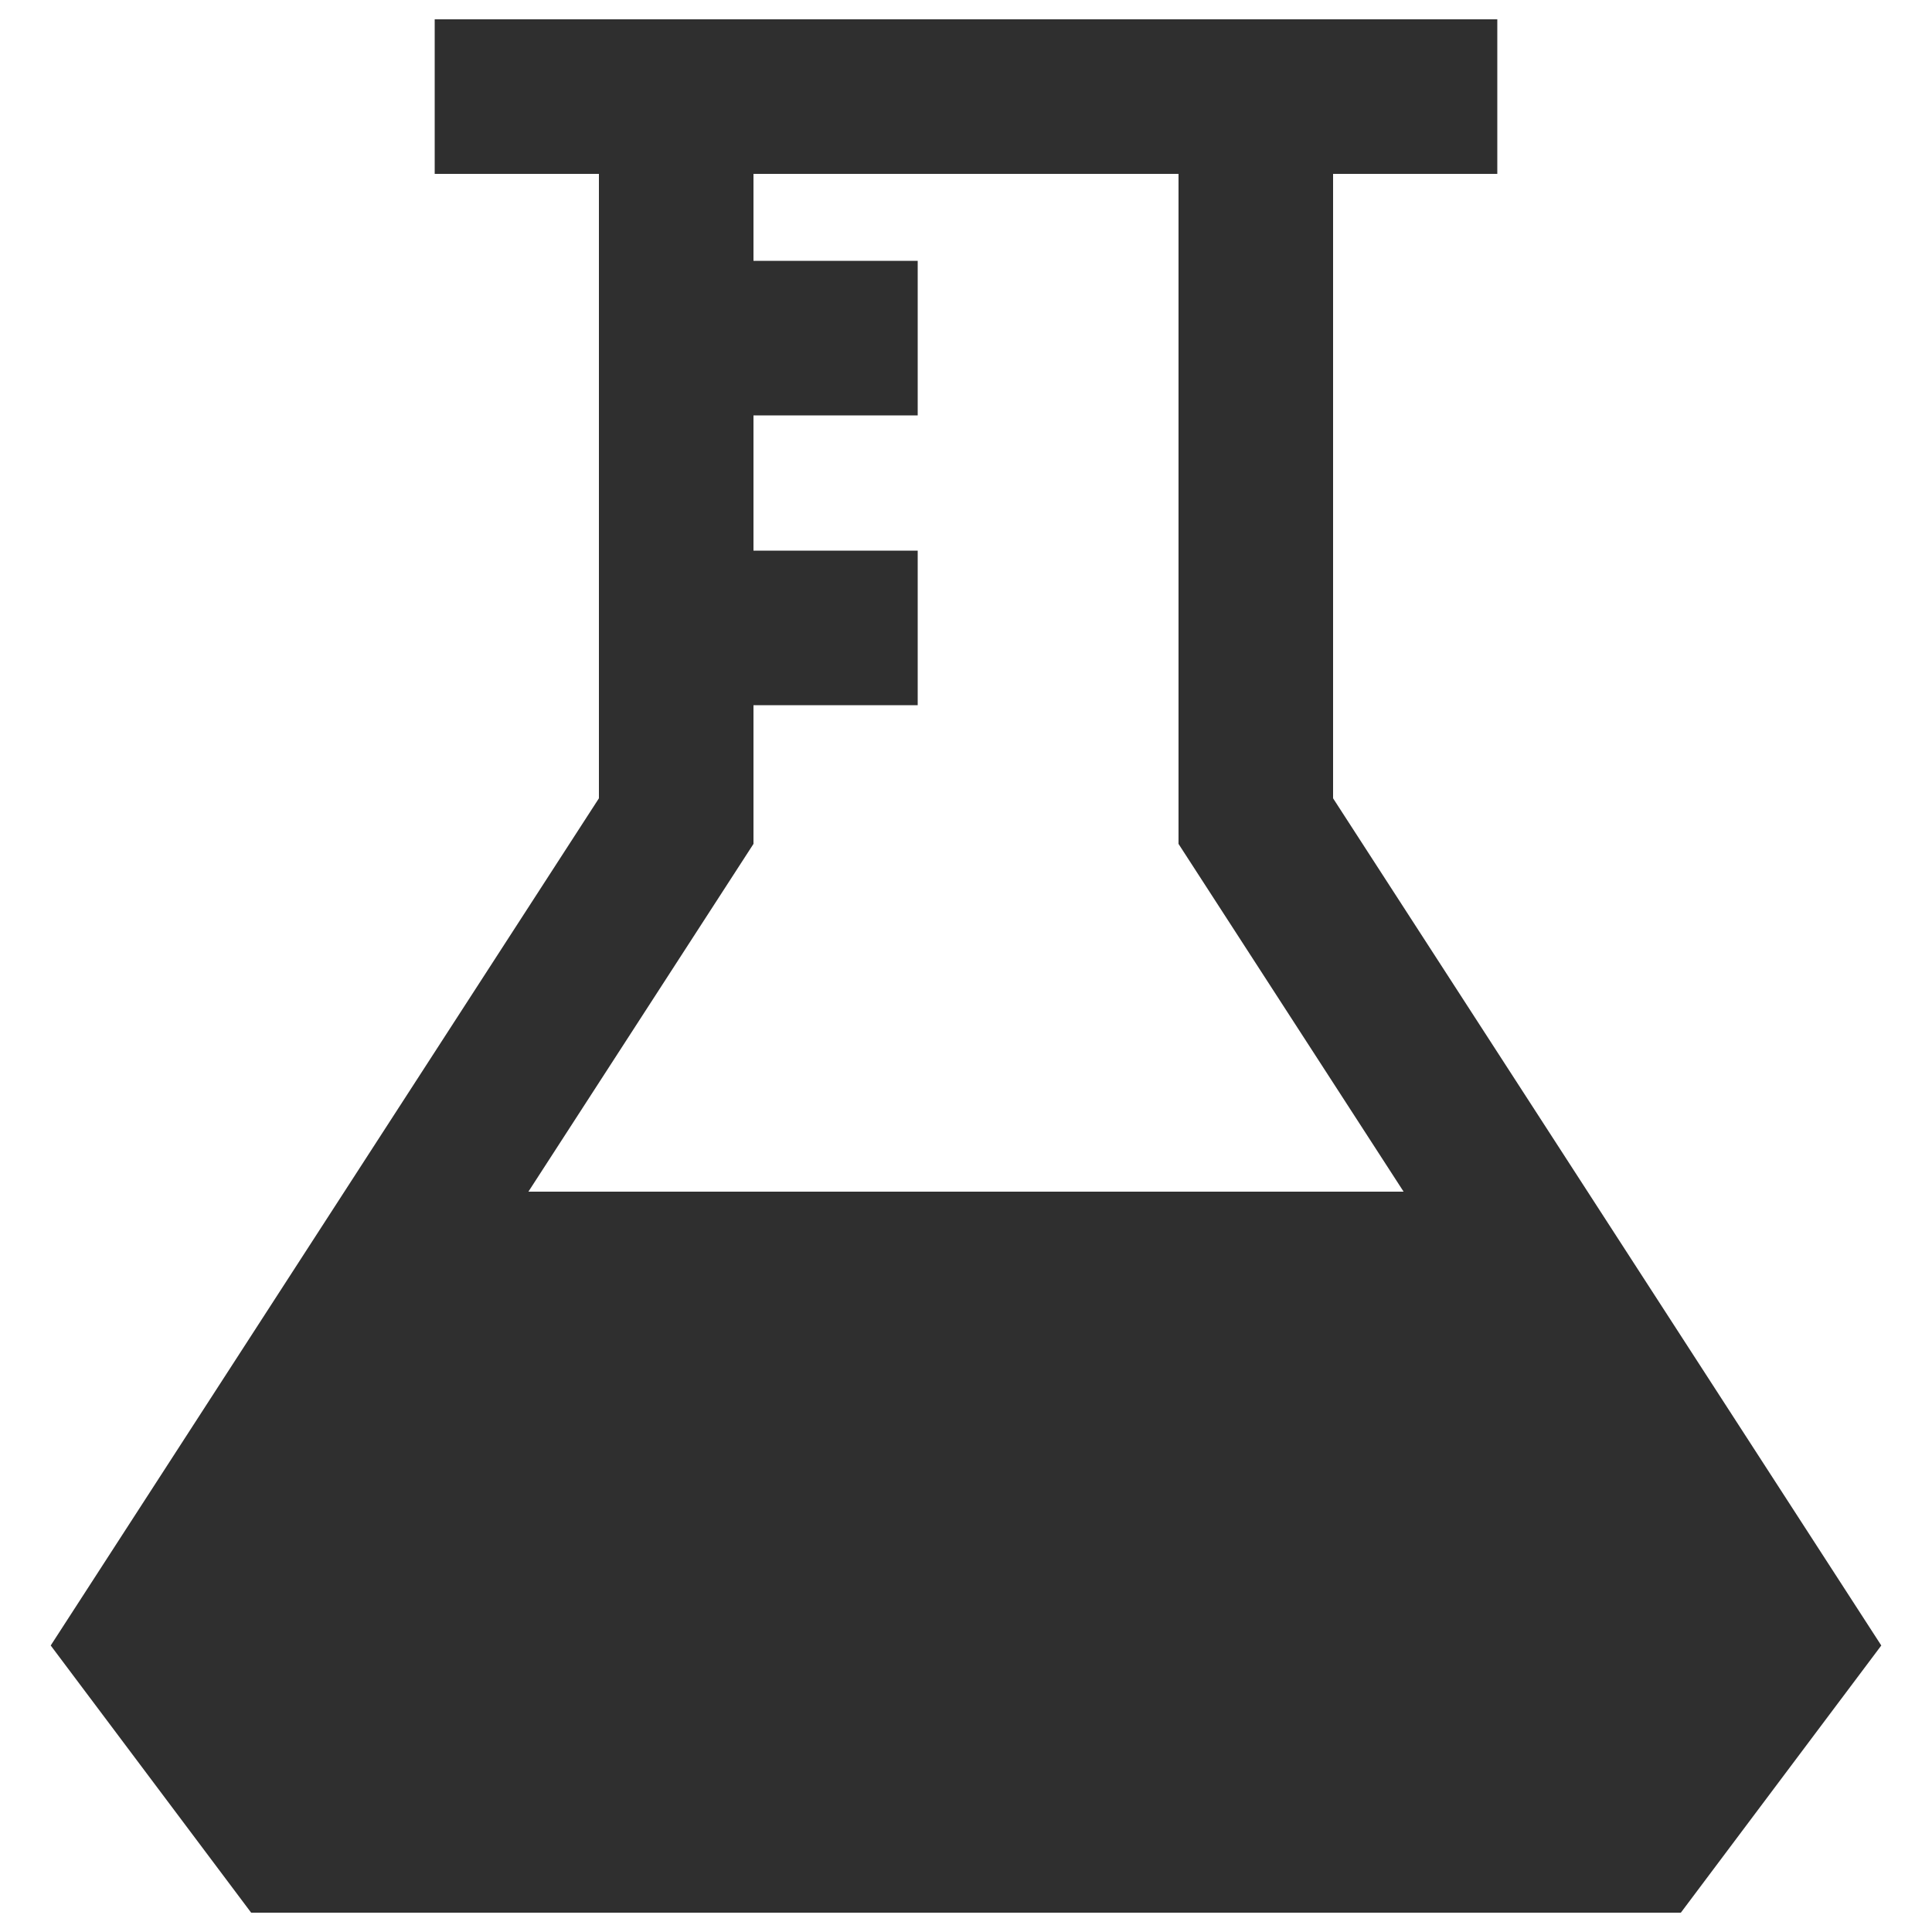
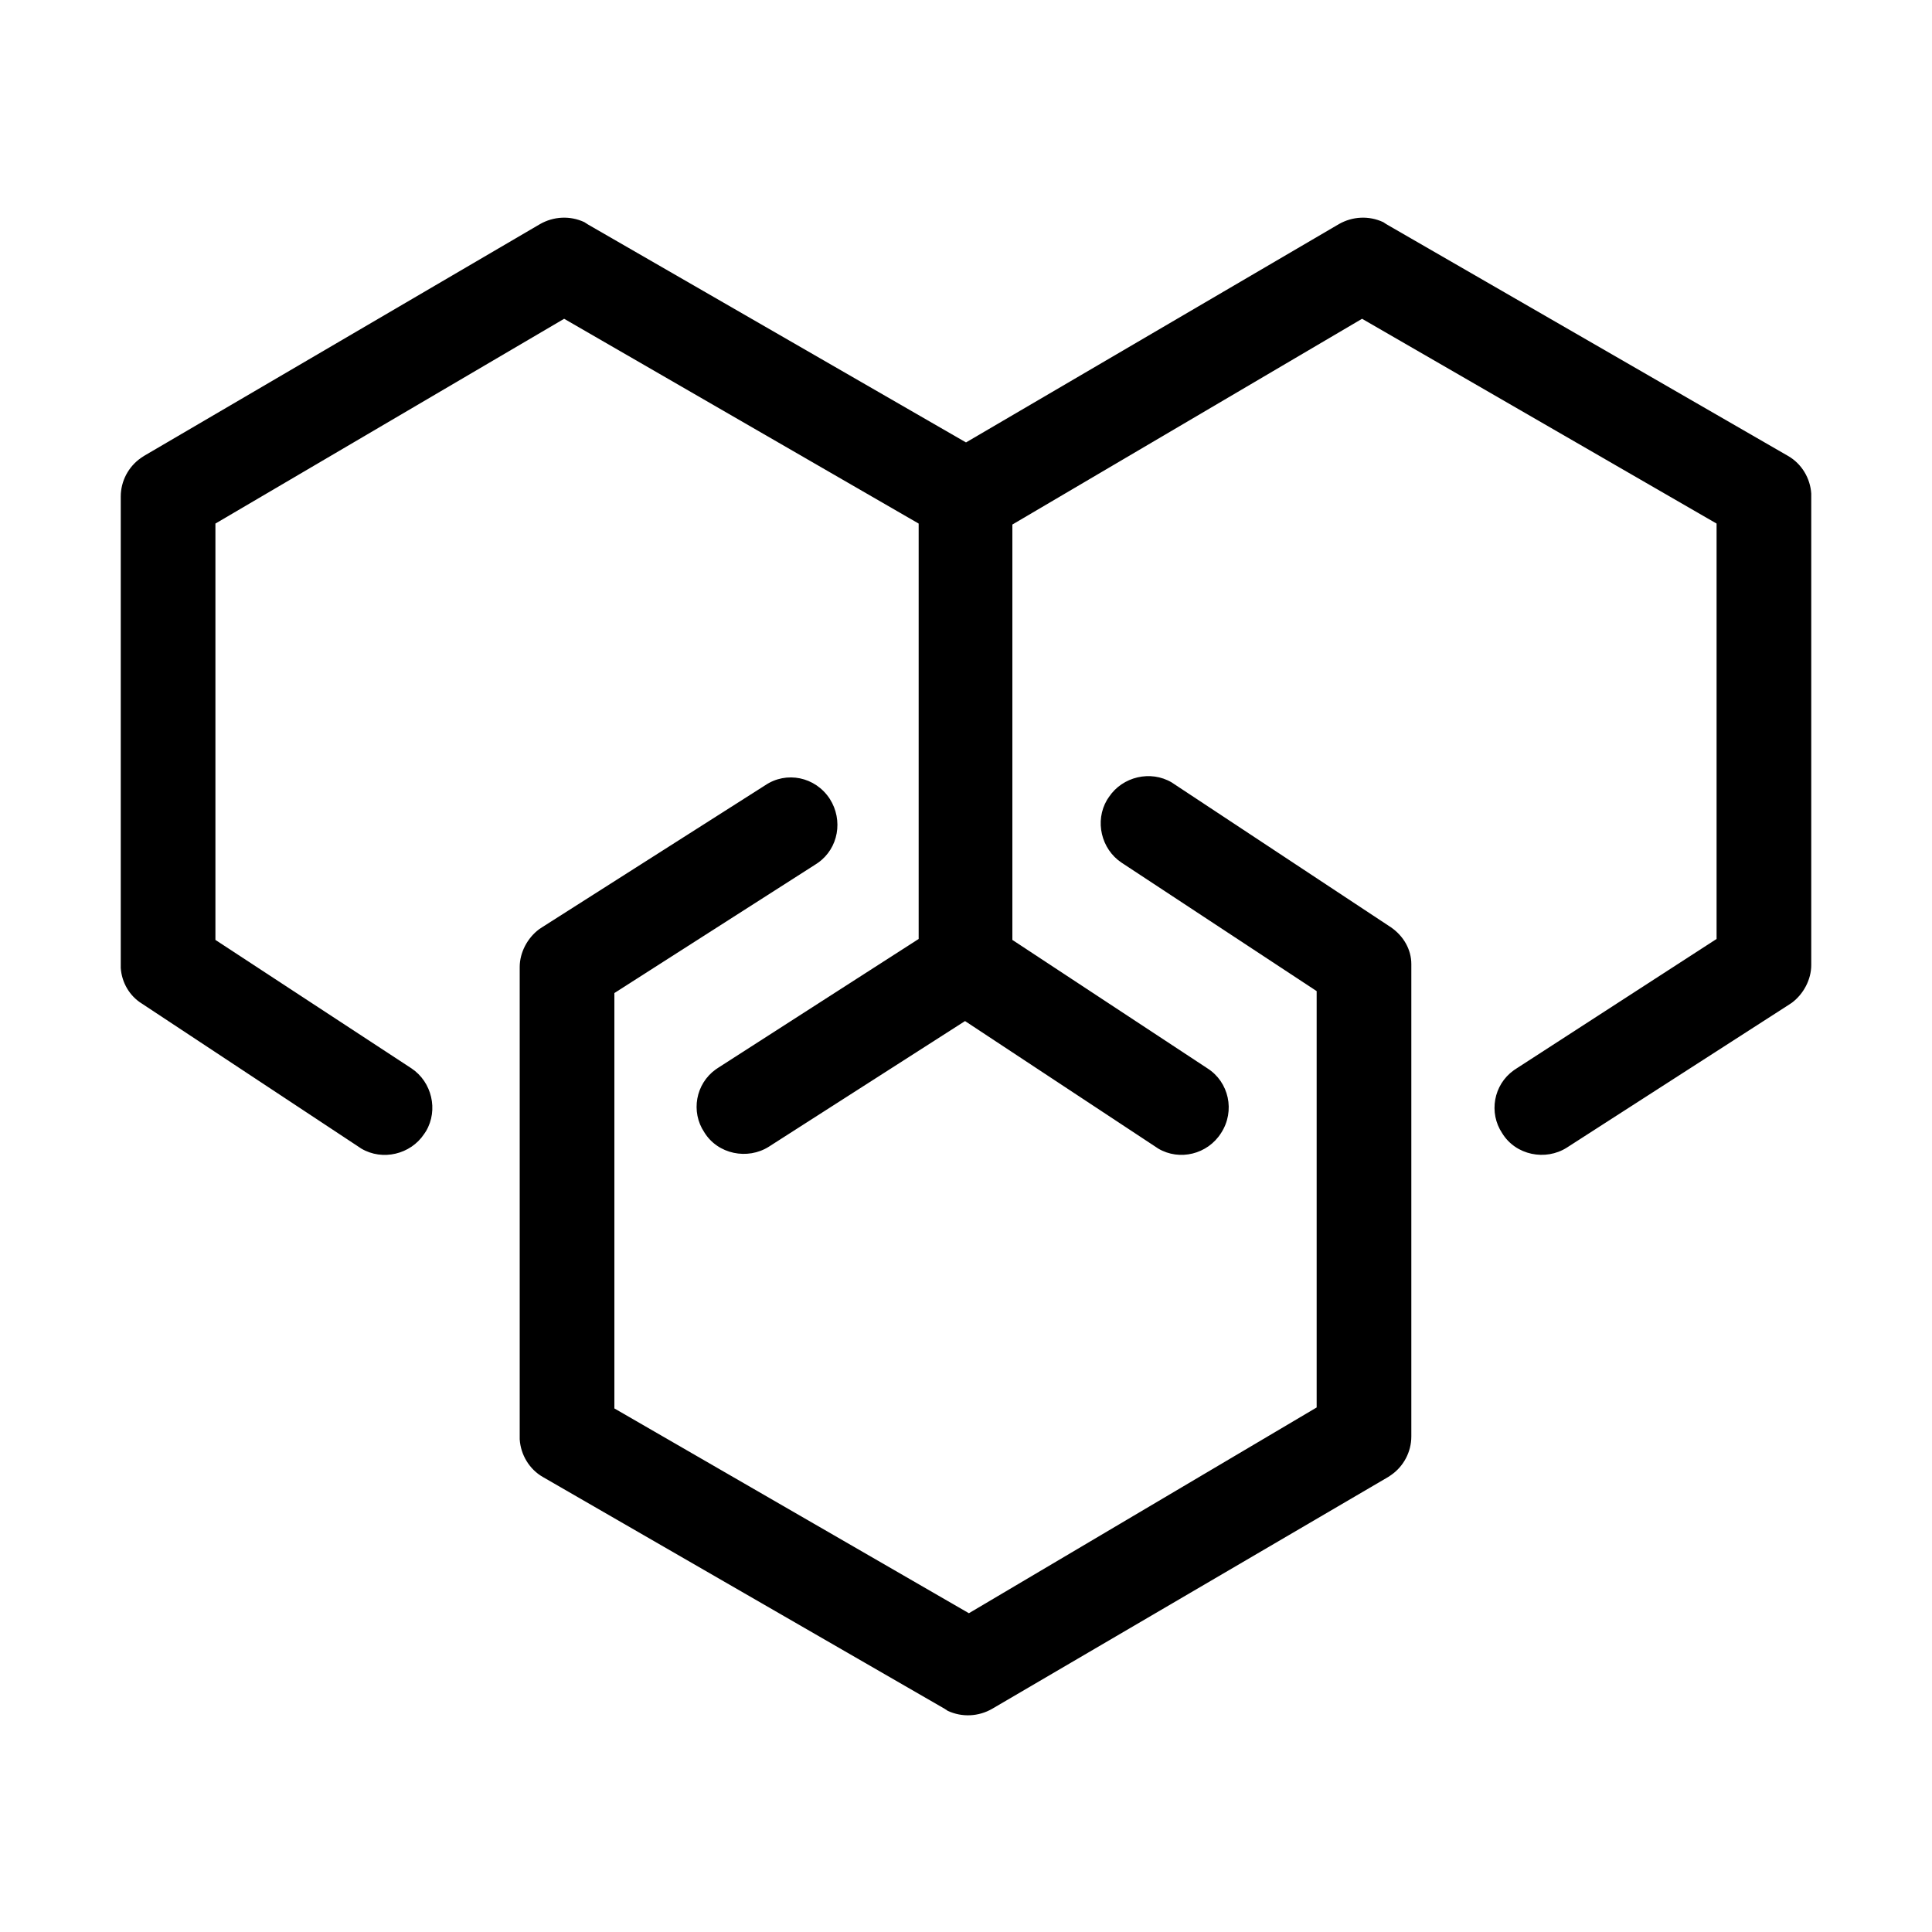
- <svg xmlns="http://www.w3.org/2000/svg" t="1758901032430" class="icon" viewBox="0 0 1024 1024" version="1.1" p-id="12023" width="200" height="200">
-   <path d="M230.4 10.24h563.2v81.92h-87.04v330.957l290.56 449.024L890.88 1013.76H133.12L26.88 872.141 317.44 423.117V92.16H230.4V10.24z m168.96 81.92v46.08h87.04v81.92H399.36v71.68h87.04v81.92H399.36v73.523l-119.296 184.32h463.872l-119.296-184.32V92.16H399.36z" fill="#2F2F2F" p-id="12024" />
+ <svg xmlns="http://www.w3.org/2000/svg" t="1758948667161" class="icon" viewBox="0 0 1024 1024" version="1.1" p-id="27345" width="200" height="200">
+   <path d="M960 261.632c-0.512-8.192-5.12-15.872-12.288-19.968l-212.992-122.88-1.536-1.024c-7.68-3.584-16.384-3.072-23.552 1.024L512 234.496 311.296 118.784l-1.536-1.024c-7.68-3.584-16.384-3.072-23.552 1.024l-209.92 122.88-1.536 1.024c-6.656 4.608-10.752 12.288-10.752 20.48v249.856c0.512 7.68 4.608 14.848 11.264 18.944l114.688 75.776 1.536 1.024c11.264 6.656 26.112 3.072 33.28-7.68l1.024-1.536c6.656-11.264 3.072-26.112-7.68-33.28L114.176 498.176V277.504L299.008 168.96l187.904 108.544v220.16l-105.984 68.096-1.536 1.024c-10.752 7.68-13.312 22.528-6.144 33.28 7.168 11.776 23.04 14.848 34.304 7.68l103.936-66.56 100.864 66.56 1.536 1.024c11.264 6.656 26.112 3.072 33.28-8.192 7.68-11.776 4.096-27.136-7.168-34.304l-103.424-68.096v-220.16L721.92 168.96l187.904 108.544v220.16L803.84 566.272l-1.536 1.024c-10.752 7.68-13.312 22.528-6.144 33.28 7.168 11.776 23.04 14.848 34.304 7.68l117.76-75.776 1.536-1.024c6.144-4.608 10.24-12.288 10.24-19.968V261.632z" p-id="27346" />
+   <path d="M737.28 491.52l-114.688-75.776-1.536-1.024c-11.264-6.656-26.112-3.072-33.28 7.68l-1.024 1.536c-6.656 11.264-3.072 26.112 7.68 33.28l103.424 68.096v220.672l-184.32 109.056-187.904-108.544v-220.16l106.496-68.096 1.536-1.024c10.752-7.68 13.312-22.528 6.144-33.792-7.68-11.776-23.04-14.848-34.304-7.168L287.232 491.52l-1.536 1.024c-6.144 4.608-10.24 12.288-10.24 19.968V762.88c0.512 8.192 5.12 15.872 12.288 19.968l212.992 122.88 1.536 1.024c7.68 3.584 16.384 3.072 23.552-1.024l209.92-122.88 1.536-1.024c6.656-4.608 10.752-12.288 10.752-20.48V510.976c0-7.68-4.096-14.848-10.752-19.456z" p-id="27347" />
</svg>
